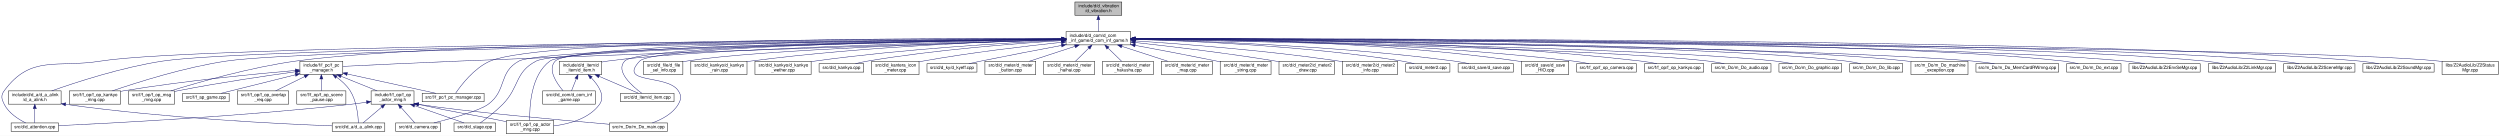
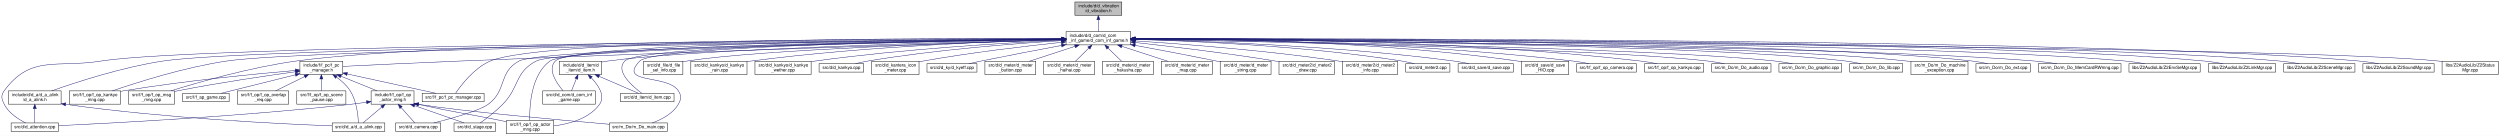
<svg xmlns="http://www.w3.org/2000/svg" xmlns:xlink="http://www.w3.org/1999/xlink" width="5653pt" height="307pt" viewBox="0.00 0.00 5653.16 307.00">
  <g id="graph0" class="graph" transform="scale(1 1) rotate(0) translate(4 303)">
    <polygon fill="white" stroke="transparent" points="-4,4 -4,-303 5649.16,-303 5649.16,4 -4,4" />
    <g id="node1" class="node">
      <g id="a_node1">
        <a xlink:title=" ">
          <polygon fill="#bfbfbf" stroke="black" points="2426.66,-268.5 2426.66,-298.5 2532.66,-298.5 2532.66,-268.5 2426.66,-268.5" />
          <text text-anchor="start" x="2434.66" y="-286.5" font-family="Helvetica,sans-Serif" font-size="10.00">include/d/d_vibration</text>
          <text text-anchor="middle" x="2479.66" y="-275.5" font-family="Helvetica,sans-Serif" font-size="10.00">/d_vibration.h</text>
        </a>
      </g>
    </g>
    <g id="node2" class="node">
      <g id="a_node2">
        <a xlink:href="d__com__inf__game_8h.html" target="_top" xlink:title=" ">
          <polygon fill="white" stroke="black" points="2406.66,-201.5 2406.66,-231.5 2552.66,-231.5 2552.66,-201.5 2406.66,-201.5" />
          <text text-anchor="start" x="2414.66" y="-219.5" font-family="Helvetica,sans-Serif" font-size="10.00">include/d/d_com/d_com</text>
          <text text-anchor="middle" x="2479.66" y="-208.5" font-family="Helvetica,sans-Serif" font-size="10.00">_inf_game/d_com_inf_game.h</text>
        </a>
      </g>
    </g>
    <g id="edge1" class="edge">
      <path fill="none" stroke="midnightblue" d="M2479.66,-258.11C2479.66,-249.15 2479.66,-239.32 2479.66,-231.58" />
      <polygon fill="midnightblue" stroke="midnightblue" points="2476.16,-258.4 2479.66,-268.4 2483.16,-258.4 2476.16,-258.4" />
    </g>
    <g id="node3" class="node">
      <g id="a_node3">
        <a xlink:href="d__attention_8cpp.html" target="_top" xlink:title=" ">
          <polygon fill="white" stroke="black" points="21.16,-6 21.16,-25 128.16,-25 128.16,-6 21.16,-6" />
          <text text-anchor="middle" x="74.66" y="-13" font-family="Helvetica,sans-Serif" font-size="10.00">src/d/d_attention.cpp</text>
        </a>
      </g>
    </g>
    <g id="edge2" class="edge">
      <path fill="none" stroke="midnightblue" d="M2396.52,-214.99C2015.08,-212.46 441.84,-199.97 224.66,-165 124.16,-148.82 66.19,-179.83 5.66,-98 -2.54,-86.92 -0.58,-79.29 5.66,-67 15.73,-47.14 37.69,-33.22 54.14,-25.09" />
      <polygon fill="midnightblue" stroke="midnightblue" points="2396.63,-218.49 2406.65,-215.05 2396.67,-211.49 2396.63,-218.49" />
    </g>
    <g id="node4" class="node">
      <g id="a_node4">
        <a xlink:href="d__camera_8cpp.html" target="_top" xlink:title=" ">
          <polygon fill="white" stroke="black" points="890.66,-6 890.66,-25 992.66,-25 992.66,-6 890.66,-6" />
          <text text-anchor="middle" x="941.66" y="-13" font-family="Helvetica,sans-Serif" font-size="10.00">src/d/d_camera.cpp</text>
        </a>
      </g>
    </g>
    <g id="edge3" class="edge">
      <path fill="none" stroke="midnightblue" d="M2396.54,-214.31C2116.76,-210.02 1223.67,-194.13 1169.66,-165 1122.54,-139.6 1142.91,-98.53 1099.66,-67 1079.99,-52.66 1017.43,-35.25 977.18,-25.07" />
      <polygon fill="midnightblue" stroke="midnightblue" points="2396.57,-217.81 2406.63,-214.46 2396.68,-210.81 2396.57,-217.81" />
    </g>
    <g id="node5" class="node">
      <g id="a_node5">
        <a xlink:href="d__com__inf__game_8cpp.html" target="_top" xlink:title=" ">
          <polygon fill="white" stroke="black" points="1223.16,-67.5 1223.16,-97.5 1342.16,-97.5 1342.16,-67.5 1223.16,-67.5" />
          <text text-anchor="start" x="1231.16" y="-85.5" font-family="Helvetica,sans-Serif" font-size="10.00">src/d/d_com/d_com_inf</text>
          <text text-anchor="middle" x="1282.66" y="-74.5" font-family="Helvetica,sans-Serif" font-size="10.00">_game.cpp</text>
        </a>
      </g>
    </g>
    <g id="edge4" class="edge">
      <path fill="none" stroke="midnightblue" d="M2396.4,-215.2C2126.57,-213.84 1291.27,-206.28 1251.66,-165 1233.52,-146.1 1254.05,-115.53 1269.27,-97.69" />
      <polygon fill="midnightblue" stroke="midnightblue" points="2396.51,-218.7 2406.52,-215.25 2396.54,-211.7 2396.51,-218.7" />
    </g>
    <g id="node6" class="node">
      <g id="a_node6">
        <a xlink:href="d__file__sel__info_8cpp.html" target="_top" xlink:title=" ">
          <polygon fill="white" stroke="black" points="1451.16,-134.5 1451.16,-164.5 1540.16,-164.5 1540.16,-134.5 1451.16,-134.5" />
          <text text-anchor="start" x="1459.16" y="-152.5" font-family="Helvetica,sans-Serif" font-size="10.00">src/d/d_file/d_file</text>
          <text text-anchor="middle" x="1495.66" y="-141.5" font-family="Helvetica,sans-Serif" font-size="10.00">_sel_info.cpp</text>
        </a>
      </g>
    </g>
    <g id="edge5" class="edge">
      <path fill="none" stroke="midnightblue" d="M2396.33,-213.2C2199.74,-207.4 1711.43,-190.82 1549.66,-165 1546.59,-164.51 1543.44,-163.92 1540.29,-163.25" />
      <polygon fill="midnightblue" stroke="midnightblue" points="2396.5,-216.7 2406.59,-213.5 2396.7,-209.71 2396.5,-216.7" />
    </g>
    <g id="node7" class="node">
      <g id="a_node7">
        <a xlink:href="d__item_8cpp.html" target="_top" xlink:title=" ">
          <polygon fill="white" stroke="black" points="1399.16,-73 1399.16,-92 1520.16,-92 1520.16,-73 1399.16,-73" />
          <text text-anchor="middle" x="1459.66" y="-80" font-family="Helvetica,sans-Serif" font-size="10.00">src/d/d_item/d_item.cpp</text>
        </a>
      </g>
    </g>
    <g id="edge6" class="edge">
      <path fill="none" stroke="midnightblue" d="M2396.34,-214.67C2150.41,-211.83 1442.6,-200.58 1408.66,-165 1386.65,-141.93 1425.87,-107.92 1447.21,-92.13" />
      <polygon fill="midnightblue" stroke="midnightblue" points="2396.61,-218.18 2406.65,-214.79 2396.69,-211.18 2396.61,-218.18" />
    </g>
    <g id="node8" class="node">
      <g id="a_node8">
        <a xlink:href="d__kankyo__rain_8cpp.html" target="_top" xlink:title=" ">
          <polygon fill="white" stroke="black" points="1558.16,-134.5 1558.16,-164.5 1685.16,-164.5 1685.16,-134.5 1558.16,-134.5" />
          <text text-anchor="start" x="1566.16" y="-152.5" font-family="Helvetica,sans-Serif" font-size="10.00">src/d/d_kankyo/d_kankyo</text>
          <text text-anchor="middle" x="1621.66" y="-141.5" font-family="Helvetica,sans-Serif" font-size="10.00">_rain.cpp</text>
        </a>
      </g>
    </g>
    <g id="edge7" class="edge">
      <path fill="none" stroke="midnightblue" d="M2396.5,-213.75C2252.82,-209.92 1949.05,-198.3 1694.66,-165 1691.58,-164.6 1688.44,-164.14 1685.27,-163.65" />
      <polygon fill="midnightblue" stroke="midnightblue" points="2396.48,-217.25 2406.56,-214.01 2396.66,-210.25 2396.48,-217.25" />
    </g>
    <g id="node9" class="node">
      <g id="a_node9">
        <a xlink:href="d__kankyo__wether_8cpp.html" target="_top" xlink:title=" ">
          <polygon fill="white" stroke="black" points="1703.16,-134.5 1703.16,-164.5 1830.16,-164.5 1830.16,-134.5 1703.16,-134.5" />
          <text text-anchor="start" x="1711.16" y="-152.5" font-family="Helvetica,sans-Serif" font-size="10.00">src/d/d_kankyo/d_kankyo</text>
          <text text-anchor="middle" x="1766.66" y="-141.5" font-family="Helvetica,sans-Serif" font-size="10.00">_wether.cpp</text>
        </a>
      </g>
    </g>
    <g id="edge8" class="edge">
      <path fill="none" stroke="midnightblue" d="M2396.35,-212.05C2273.9,-206.27 2038.32,-192.47 1839.66,-165 1836.58,-164.58 1833.45,-164.1 1830.28,-163.59" />
      <polygon fill="midnightblue" stroke="midnightblue" points="2396.26,-215.55 2406.41,-212.52 2396.58,-208.56 2396.26,-215.55" />
    </g>
    <g id="node10" class="node">
      <g id="a_node10">
        <a xlink:href="d__kankyo_8cpp.html" target="_top" xlink:title=" ">
          <polygon fill="white" stroke="black" points="1848.16,-140 1848.16,-159 1949.16,-159 1949.16,-140 1848.16,-140" />
          <text text-anchor="middle" x="1898.66" y="-147" font-family="Helvetica,sans-Serif" font-size="10.00">src/d/d_kankyo.cpp</text>
        </a>
      </g>
    </g>
    <g id="edge9" class="edge">
      <path fill="none" stroke="midnightblue" d="M2396.26,-211.04C2292.99,-204.68 2111.94,-190.82 1958.66,-165 1949.36,-163.43 1939.36,-161.23 1930.25,-159.01" />
      <polygon fill="midnightblue" stroke="midnightblue" points="2396.12,-214.54 2406.32,-211.65 2396.55,-207.55 2396.12,-214.54" />
    </g>
    <g id="node11" class="node">
      <g id="a_node11">
        <a xlink:href="d__kantera__icon__meter_8cpp.html" target="_top" xlink:title=" ">
          <polygon fill="white" stroke="black" points="1967.16,-134.5 1967.16,-164.5 2074.16,-164.5 2074.16,-134.5 1967.16,-134.5" />
          <text text-anchor="start" x="1975.16" y="-152.5" font-family="Helvetica,sans-Serif" font-size="10.00">src/d/d_kantera_icon</text>
          <text text-anchor="middle" x="2020.66" y="-141.5" font-family="Helvetica,sans-Serif" font-size="10.00">_meter.cpp</text>
        </a>
      </g>
    </g>
    <g id="edge10" class="edge">
      <path fill="none" stroke="midnightblue" d="M2396.27,-207.3C2315.88,-198.82 2190.96,-184.14 2083.66,-165 2080.56,-164.45 2077.39,-163.84 2074.2,-163.2" />
      <polygon fill="midnightblue" stroke="midnightblue" points="2396.03,-210.8 2406.34,-208.36 2396.76,-203.83 2396.03,-210.8" />
    </g>
    <g id="node12" class="node">
      <g id="a_node12">
        <a xlink:href="d__kyeff_8cpp.html" target="_top" xlink:title=" ">
          <polygon fill="white" stroke="black" points="2092.16,-140 2092.16,-159 2205.16,-159 2205.16,-140 2092.16,-140" />
          <text text-anchor="middle" x="2148.66" y="-147" font-family="Helvetica,sans-Serif" font-size="10.00">src/d/d_ky/d_kyeff.cpp</text>
        </a>
      </g>
    </g>
    <g id="edge11" class="edge">
      <path fill="none" stroke="midnightblue" d="M2396.54,-200.28C2344.26,-190.55 2275.43,-177.46 2214.66,-165 2205.58,-163.14 2195.82,-161.04 2186.66,-159.04" />
      <polygon fill="midnightblue" stroke="midnightblue" points="2395.96,-203.73 2406.43,-202.12 2397.24,-196.85 2395.96,-203.73" />
    </g>
    <g id="node13" class="node">
      <g id="a_node13">
        <a xlink:href="d__meter__button_8cpp.html" target="_top" xlink:title=" ">
          <polygon fill="white" stroke="black" points="2223.16,-134.5 2223.16,-164.5 2338.16,-164.5 2338.16,-134.5 2223.16,-134.5" />
          <text text-anchor="start" x="2231.16" y="-152.5" font-family="Helvetica,sans-Serif" font-size="10.00">src/d/d_meter/d_meter</text>
          <text text-anchor="middle" x="2280.66" y="-141.5" font-family="Helvetica,sans-Serif" font-size="10.00">_button.cpp</text>
        </a>
      </g>
    </g>
    <g id="edge12" class="edge">
      <path fill="none" stroke="midnightblue" d="M2426.78,-198.23C2394.58,-187.71 2353.98,-174.45 2323.75,-164.58" />
      <polygon fill="midnightblue" stroke="midnightblue" points="2425.88,-201.62 2436.48,-201.4 2428.06,-194.96 2425.88,-201.62" />
    </g>
    <g id="node14" class="node">
      <g id="a_node14">
        <a xlink:href="d__meter__haihai_8cpp.html" target="_top" xlink:title=" ">
          <polygon fill="white" stroke="black" points="2356.16,-134.5 2356.16,-164.5 2471.16,-164.5 2471.16,-134.5 2356.16,-134.5" />
          <text text-anchor="start" x="2364.16" y="-152.5" font-family="Helvetica,sans-Serif" font-size="10.00">src/d/d_meter/d_meter</text>
          <text text-anchor="middle" x="2413.66" y="-141.5" font-family="Helvetica,sans-Serif" font-size="10.00">_haihai.cpp</text>
        </a>
      </g>
    </g>
    <g id="edge13" class="edge">
      <path fill="none" stroke="midnightblue" d="M2458.14,-194.31C2448.24,-184.56 2436.76,-173.26 2427.95,-164.58" />
      <polygon fill="midnightblue" stroke="midnightblue" points="2455.75,-196.87 2465.33,-201.4 2460.67,-191.89 2455.75,-196.87" />
    </g>
    <g id="node15" class="node">
      <g id="a_node15">
        <a xlink:href="d__meter__hakusha_8cpp.html" target="_top" xlink:title=" ">
          <polygon fill="white" stroke="black" points="2489.16,-134.5 2489.16,-164.5 2604.16,-164.5 2604.16,-134.5 2489.16,-134.5" />
          <text text-anchor="start" x="2497.16" y="-152.5" font-family="Helvetica,sans-Serif" font-size="10.00">src/d/d_meter/d_meter</text>
          <text text-anchor="middle" x="2546.66" y="-141.5" font-family="Helvetica,sans-Serif" font-size="10.00">_hakusha.cpp</text>
        </a>
      </g>
    </g>
    <g id="edge14" class="edge">
      <path fill="none" stroke="midnightblue" d="M2501.5,-194.31C2511.55,-184.56 2523.2,-173.26 2532.15,-164.58" />
      <polygon fill="midnightblue" stroke="midnightblue" points="2498.93,-191.92 2494.19,-201.4 2503.81,-196.94 2498.93,-191.92" />
    </g>
    <g id="node16" class="node">
      <g id="a_node16">
        <a xlink:href="d__meter__map_8cpp.html" target="_top" xlink:title=" ">
          <polygon fill="white" stroke="black" points="2622.16,-134.5 2622.16,-164.5 2737.16,-164.5 2737.16,-134.5 2622.16,-134.5" />
          <text text-anchor="start" x="2630.16" y="-152.5" font-family="Helvetica,sans-Serif" font-size="10.00">src/d/d_meter/d_meter</text>
          <text text-anchor="middle" x="2679.66" y="-141.5" font-family="Helvetica,sans-Serif" font-size="10.00">_map.cpp</text>
        </a>
      </g>
    </g>
    <g id="edge15" class="edge">
      <path fill="none" stroke="midnightblue" d="M2532.8,-198.23C2565.15,-187.71 2605.96,-174.45 2636.34,-164.58" />
      <polygon fill="midnightblue" stroke="midnightblue" points="2531.48,-194.98 2523.05,-201.4 2533.64,-201.63 2531.48,-194.98" />
    </g>
    <g id="node17" class="node">
      <g id="a_node17">
        <a xlink:href="d__meter__string_8cpp.html" target="_top" xlink:title=" ">
          <polygon fill="white" stroke="black" points="2755.16,-134.5 2755.16,-164.5 2870.16,-164.5 2870.16,-134.5 2755.16,-134.5" />
          <text text-anchor="start" x="2763.16" y="-152.5" font-family="Helvetica,sans-Serif" font-size="10.00">src/d/d_meter/d_meter</text>
          <text text-anchor="middle" x="2812.66" y="-141.5" font-family="Helvetica,sans-Serif" font-size="10.00">_string.cpp</text>
        </a>
      </g>
    </g>
    <g id="edge16" class="edge">
      <path fill="none" stroke="midnightblue" d="M2562.84,-200.41C2615.59,-190.69 2685.21,-177.56 2746.66,-165 2749.41,-164.44 2752.24,-163.85 2755.08,-163.25" />
      <polygon fill="midnightblue" stroke="midnightblue" points="2562.06,-197 2552.86,-202.25 2563.33,-203.88 2562.06,-197" />
    </g>
    <g id="node18" class="node">
      <g id="a_node18">
        <a xlink:href="d__meter2__draw_8cpp.html" target="_top" xlink:title=" ">
          <polygon fill="white" stroke="black" points="2888.16,-134.5 2888.16,-164.5 3013.16,-164.5 3013.16,-134.5 2888.16,-134.5" />
          <text text-anchor="start" x="2896.16" y="-152.5" font-family="Helvetica,sans-Serif" font-size="10.00">src/d/d_meter2/d_meter2</text>
          <text text-anchor="middle" x="2950.66" y="-141.5" font-family="Helvetica,sans-Serif" font-size="10.00">_draw.cpp</text>
        </a>
      </g>
    </g>
    <g id="edge17" class="edge">
      <path fill="none" stroke="midnightblue" d="M2563.04,-206.84C2644.14,-197.97 2770.71,-182.98 2879.66,-165 2882.39,-164.55 2885.17,-164.07 2887.98,-163.57" />
      <polygon fill="midnightblue" stroke="midnightblue" points="2562.45,-203.38 2552.89,-207.94 2563.21,-210.34 2562.45,-203.38" />
    </g>
    <g id="node19" class="node">
      <g id="a_node19">
        <a xlink:href="d__meter2__info_8cpp.html" target="_top" xlink:title=" ">
          <polygon fill="white" stroke="black" points="3031.16,-134.5 3031.16,-164.5 3156.16,-164.5 3156.16,-134.5 3031.16,-134.5" />
          <text text-anchor="start" x="3039.16" y="-152.5" font-family="Helvetica,sans-Serif" font-size="10.00">src/d/d_meter2/d_meter2</text>
          <text text-anchor="middle" x="3093.66" y="-141.5" font-family="Helvetica,sans-Serif" font-size="10.00">_info.cpp</text>
        </a>
      </g>
    </g>
    <g id="edge18" class="edge">
      <path fill="none" stroke="midnightblue" d="M2562.93,-210.58C2669.79,-203.62 2860.71,-189 3022.66,-165 3025.39,-164.59 3028.19,-164.15 3031,-163.68" />
      <polygon fill="midnightblue" stroke="midnightblue" points="2562.61,-207.09 2552.86,-211.23 2563.06,-214.08 2562.61,-207.09" />
    </g>
    <g id="node20" class="node">
      <g id="a_node20">
        <a xlink:href="d__meter2_8cpp.html" target="_top" xlink:title=" ">
          <polygon fill="white" stroke="black" points="3174.66,-140 3174.66,-159 3274.66,-159 3274.66,-140 3174.66,-140" />
          <text text-anchor="middle" x="3224.66" y="-147" font-family="Helvetica,sans-Serif" font-size="10.00">src/d/d_meter2.cpp</text>
        </a>
      </g>
    </g>
    <g id="edge19" class="edge">
      <path fill="none" stroke="midnightblue" d="M2562.96,-213.86C2692.58,-210.3 2950.05,-199.18 3165.66,-165 3175.03,-163.51 3185.11,-161.28 3194.23,-159.01" />
      <polygon fill="midnightblue" stroke="midnightblue" points="2562.62,-210.37 2552.71,-214.13 2562.8,-217.36 2562.62,-210.37" />
    </g>
    <g id="node21" class="node">
      <g id="a_node21">
        <a xlink:href="d__save_8cpp.html" target="_top" xlink:title=" ">
          <polygon fill="white" stroke="black" points="3293.16,-140 3293.16,-159 3418.16,-159 3418.16,-140 3293.16,-140" />
          <text text-anchor="middle" x="3355.66" y="-147" font-family="Helvetica,sans-Serif" font-size="10.00">src/d/d_save/d_save.cpp</text>
        </a>
      </g>
    </g>
    <g id="edge20" class="edge">
      <path fill="none" stroke="midnightblue" d="M2563.12,-213.99C2709.58,-210.51 3022.14,-199.38 3283.66,-165 3294.91,-163.52 3307.04,-161.32 3318.08,-159.07" />
      <polygon fill="midnightblue" stroke="midnightblue" points="2562.78,-210.5 2552.87,-214.23 2562.95,-217.5 2562.78,-210.5" />
    </g>
    <g id="node22" class="node">
      <g id="a_node22">
        <a xlink:href="d__save__HIO_8cpp.html" target="_top" xlink:title=" ">
          <polygon fill="white" stroke="black" points="3436.16,-134.5 3436.16,-164.5 3543.16,-164.5 3543.16,-134.5 3436.16,-134.5" />
          <text text-anchor="start" x="3444.16" y="-152.5" font-family="Helvetica,sans-Serif" font-size="10.00">src/d/d_save/d_save</text>
          <text text-anchor="middle" x="3489.66" y="-141.5" font-family="Helvetica,sans-Serif" font-size="10.00">_HIO.cpp</text>
        </a>
      </g>
    </g>
    <g id="edge21" class="edge">
      <path fill="none" stroke="midnightblue" d="M2563.05,-215.98C2728.7,-215.86 3110.61,-210.16 3427.66,-165 3430.39,-164.61 3433.18,-164.16 3436,-163.66" />
      <polygon fill="midnightblue" stroke="midnightblue" points="2562.93,-212.48 2552.93,-215.98 2562.93,-219.48 2562.93,-212.48" />
    </g>
    <g id="node23" class="node">
      <g id="a_node23">
        <a xlink:href="d__stage_8cpp.html" target="_top" xlink:title=" ">
          <polygon fill="white" stroke="black" points="1022.66,-6 1022.66,-25 1116.66,-25 1116.66,-6 1022.66,-6" />
          <text text-anchor="middle" x="1069.66" y="-13" font-family="Helvetica,sans-Serif" font-size="10.00">src/d/d_stage.cpp</text>
        </a>
      </g>
    </g>
    <g id="edge22" class="edge">
      <path fill="none" stroke="midnightblue" d="M2396.3,-214.12C2121.93,-209.32 1261.42,-192.16 1208.66,-165 1159.65,-139.77 1171.32,-106.29 1132.66,-67 1116.53,-50.61 1095.21,-34.5 1081.97,-25.03" />
      <polygon fill="midnightblue" stroke="midnightblue" points="2396.53,-217.62 2406.59,-214.3 2396.65,-210.62 2396.53,-217.62" />
    </g>
    <g id="node24" class="node">
      <g id="a_node24">
        <a xlink:href="f__op__actor__mng_8cpp.html" target="_top" xlink:title=" ">
          <polygon fill="white" stroke="black" points="1141.16,-0.5 1141.16,-30.5 1248.16,-30.5 1248.16,-0.5 1141.16,-0.5" />
          <text text-anchor="start" x="1149.16" y="-18.5" font-family="Helvetica,sans-Serif" font-size="10.00">src/f/f_op/f_op_actor</text>
          <text text-anchor="middle" x="1194.66" y="-7.5" font-family="Helvetica,sans-Serif" font-size="10.00">_mng.cpp</text>
        </a>
      </g>
    </g>
    <g id="edge23" class="edge">
      <path fill="none" stroke="midnightblue" d="M2396.12,-214.62C2125.31,-211.45 1286.43,-198.9 1239.66,-165 1196.25,-133.54 1193.13,-61.26 1193.9,-30.63" />
      <polygon fill="midnightblue" stroke="midnightblue" points="2396.24,-218.12 2406.28,-214.74 2396.32,-211.12 2396.24,-218.12" />
    </g>
    <g id="node25" class="node">
      <g id="a_node25">
        <a xlink:href="f__op__camera_8cpp.html" target="_top" xlink:title=" ">
          <polygon fill="white" stroke="black" points="3561.16,-140 3561.16,-159 3696.16,-159 3696.16,-140 3561.16,-140" />
          <text text-anchor="middle" x="3628.66" y="-147" font-family="Helvetica,sans-Serif" font-size="10.00">src/f/f_op/f_op_camera.cpp</text>
        </a>
      </g>
    </g>
    <g id="edge24" class="edge">
      <path fill="none" stroke="midnightblue" d="M2563.04,-215.58C2743.94,-214.88 3185.68,-208.42 3552.66,-165 3564.79,-163.56 3577.91,-161.32 3589.77,-159.02" />
      <polygon fill="midnightblue" stroke="midnightblue" points="2562.79,-212.08 2552.81,-215.62 2562.82,-219.08 2562.79,-212.08" />
    </g>
    <g id="node26" class="node">
      <g id="a_node26">
        <a xlink:href="f__op__kankyo_8cpp.html" target="_top" xlink:title=" ">
          <polygon fill="white" stroke="black" points="3714.66,-140 3714.66,-159 3848.66,-159 3848.66,-140 3714.66,-140" />
          <text text-anchor="middle" x="3781.66" y="-147" font-family="Helvetica,sans-Serif" font-size="10.00">src/f/f_op/f_op_kankyo.cpp</text>
        </a>
      </g>
    </g>
    <g id="edge25" class="edge">
      <path fill="none" stroke="midnightblue" d="M2562.9,-216.29C2761.41,-217.25 3277.94,-214.34 3705.66,-165 3717.8,-163.6 3730.91,-161.36 3742.77,-159.06" />
      <polygon fill="midnightblue" stroke="midnightblue" points="2562.86,-212.79 2552.84,-216.23 2562.82,-219.79 2562.86,-212.79" />
    </g>
    <g id="node27" class="node">
      <g id="a_node27">
        <a xlink:href="f__op__kankyo__mng_8cpp.html" target="_top" xlink:title=" ">
          <polygon fill="white" stroke="black" points="152.66,-67.5 152.66,-97.5 268.66,-97.5 268.66,-67.5 152.66,-67.5" />
          <text text-anchor="start" x="160.66" y="-85.5" font-family="Helvetica,sans-Serif" font-size="10.00">src/f/f_op/f_op_kankyo</text>
          <text text-anchor="middle" x="210.66" y="-74.5" font-family="Helvetica,sans-Serif" font-size="10.00">_mng.cpp</text>
        </a>
      </g>
    </g>
    <g id="edge26" class="edge">
      <path fill="none" stroke="midnightblue" d="M2396.29,-214.55C2045.28,-210.39 696.92,-192.74 508.66,-165 413.94,-151.04 306.43,-116.93 250.01,-97.55" />
      <polygon fill="midnightblue" stroke="midnightblue" points="2396.35,-218.05 2406.39,-214.67 2396.43,-211.05 2396.35,-218.05" />
    </g>
    <g id="node28" class="node">
      <g id="a_node28">
        <a xlink:href="f__op__msg__mng_8cpp.html" target="_top" xlink:title=" ">
          <polygon fill="white" stroke="black" points="286.66,-67.5 286.66,-97.5 390.66,-97.5 390.66,-67.5 286.66,-67.5" />
          <text text-anchor="start" x="294.66" y="-85.5" font-family="Helvetica,sans-Serif" font-size="10.00">src/f/f_op/f_op_msg</text>
          <text text-anchor="middle" x="338.66" y="-74.5" font-family="Helvetica,sans-Serif" font-size="10.00">_mng.cpp</text>
        </a>
      </g>
    </g>
    <g id="edge27" class="edge">
      <path fill="none" stroke="midnightblue" d="M2396.32,-215.57C2087.22,-215.47 1006.7,-211.69 665.66,-165 562.33,-150.86 444.36,-116.9 382.23,-97.57" />
      <polygon fill="midnightblue" stroke="midnightblue" points="2396.55,-219.07 2406.55,-215.57 2396.55,-212.07 2396.55,-219.07" />
    </g>
    <g id="node29" class="node">
      <g id="a_node29">
        <a xlink:href="f__pc__manager_8cpp.html" target="_top" xlink:title=" ">
          <polygon fill="white" stroke="black" points="950.66,-73 950.66,-92 1090.66,-92 1090.66,-73 950.66,-73" />
          <text text-anchor="middle" x="1020.66" y="-80" font-family="Helvetica,sans-Serif" font-size="10.00">src/f/f_pc/f_pc_manager.cpp</text>
        </a>
      </g>
    </g>
    <g id="edge28" class="edge">
      <path fill="none" stroke="midnightblue" d="M2396.52,-215.9C2117.17,-216.77 1223.06,-215.55 1104.66,-165 1068.03,-149.36 1038.25,-109.9 1026.3,-92.26" />
      <polygon fill="midnightblue" stroke="midnightblue" points="2396.61,-219.4 2406.6,-215.87 2396.58,-212.4 2396.61,-219.4" />
    </g>
    <g id="node30" class="node">
      <g id="a_node30">
        <a xlink:href="m__Do__audio_8cpp.html" target="_top" xlink:title=" ">
          <polygon fill="white" stroke="black" points="3866.66,-140 3866.66,-159 4000.66,-159 4000.66,-140 3866.66,-140" />
          <text text-anchor="middle" x="3933.66" y="-147" font-family="Helvetica,sans-Serif" font-size="10.00">src/m_Do/m_Do_audio.cpp</text>
        </a>
      </g>
    </g>
    <g id="edge29" class="edge">
      <path fill="none" stroke="midnightblue" d="M2563.02,-214.11C2821.11,-209.53 3604.72,-193.6 3857.66,-165 3869.94,-163.61 3883.2,-161.35 3895.17,-159.02" />
      <polygon fill="midnightblue" stroke="midnightblue" points="2562.9,-210.61 2552.96,-214.28 2563.02,-217.61 2562.9,-210.61" />
    </g>
    <g id="node31" class="node">
      <g id="a_node31">
        <a xlink:href="m__Do__graphic_8cpp.html" target="_top" xlink:title=" ">
          <polygon fill="white" stroke="black" points="4018.66,-140 4018.66,-159 4160.66,-159 4160.66,-140 4018.66,-140" />
          <text text-anchor="middle" x="4089.66" y="-147" font-family="Helvetica,sans-Serif" font-size="10.00">src/m_Do/m_Do_graphic.cpp</text>
        </a>
      </g>
    </g>
    <g id="edge30" class="edge">
      <path fill="none" stroke="midnightblue" d="M2563.49,-214.35C2840.63,-210.3 3725.74,-195.25 4009.66,-165 4022.57,-163.62 4036.53,-161.36 4049.12,-159.03" />
      <polygon fill="midnightblue" stroke="midnightblue" points="2563.05,-210.86 2553.1,-214.5 2563.15,-217.86 2563.05,-210.86" />
    </g>
    <g id="node32" class="node">
      <g id="a_node32">
        <a xlink:href="m__Do__lib_8cpp.html" target="_top" xlink:title=" ">
          <polygon fill="white" stroke="black" points="4178.66,-140 4178.66,-159 4298.66,-159 4298.66,-140 4178.66,-140" />
          <text text-anchor="middle" x="4238.66" y="-147" font-family="Helvetica,sans-Serif" font-size="10.00">src/m_Do/m_Do_lib.cpp</text>
        </a>
      </g>
    </g>
    <g id="edge31" class="edge">
      <path fill="none" stroke="midnightblue" d="M2563.14,-214.96C2858.53,-212.76 3853.33,-202.66 4169.66,-165 4180.96,-163.65 4193.16,-161.37 4204.11,-159.01" />
      <polygon fill="midnightblue" stroke="midnightblue" points="2562.91,-211.47 2552.93,-215.04 2562.96,-218.47 2562.91,-211.47" />
    </g>
    <g id="node33" class="node">
      <g id="a_node33">
        <a xlink:href="m__Do__machine__exception_8cpp.html" target="_top" xlink:title=" ">
          <polygon fill="white" stroke="black" points="4317.16,-134.5 4317.16,-164.5 4446.16,-164.5 4446.16,-134.5 4317.16,-134.5" />
          <text text-anchor="start" x="4325.16" y="-152.5" font-family="Helvetica,sans-Serif" font-size="10.00">src/m_Do/m_Do_machine</text>
          <text text-anchor="middle" x="4381.66" y="-141.5" font-family="Helvetica,sans-Serif" font-size="10.00">_exception.cpp</text>
        </a>
      </g>
    </g>
    <g id="edge32" class="edge">
      <path fill="none" stroke="midnightblue" d="M2563.04,-215.03C2873.57,-213.01 3962.7,-203.29 4307.66,-165 4310.65,-164.67 4313.7,-164.28 4316.78,-163.84" />
      <polygon fill="midnightblue" stroke="midnightblue" points="2562.74,-211.54 2552.76,-215.1 2562.79,-218.54 2562.74,-211.54" />
    </g>
    <g id="node34" class="node">
      <g id="a_node34">
        <a xlink:href="m__Do__main_8cpp.html" target="_top" xlink:title=" ">
          <polygon fill="white" stroke="black" points="1374.16,-6 1374.16,-25 1505.16,-25 1505.16,-6 1374.16,-6" />
          <text text-anchor="middle" x="1439.66" y="-13" font-family="Helvetica,sans-Serif" font-size="10.00">src/m_Do/m_Do_main.cpp</text>
        </a>
      </g>
    </g>
    <g id="edge33" class="edge">
      <path fill="none" stroke="midnightblue" d="M2396.47,-214.54C2156.07,-211.36 1475.38,-199.36 1442.66,-165 1391.97,-111.78 1504.43,-135.73 1529.66,-98 1537.31,-86.55 1536.62,-78.89 1529.66,-67 1517.07,-45.51 1491.62,-32.47 1470.98,-25.04" />
      <polygon fill="midnightblue" stroke="midnightblue" points="2396.51,-218.04 2406.55,-214.67 2396.6,-211.04 2396.51,-218.04" />
    </g>
    <g id="node35" class="node">
      <g id="a_node35">
-         <a xlink:href="m__Do__MemCardRWmng_8cpp.html" target="_top" xlink:title=" ">
-           <polygon fill="white" stroke="black" points="4464.16,-140 4464.16,-159 4651.16,-159 4651.16,-140 4464.16,-140" />
-           <text text-anchor="middle" x="4557.66" y="-147" font-family="Helvetica,sans-Serif" font-size="10.00">src/m_Do/m_Do_MemCardRWmng.cpp</text>
+         <a xlink:href="m__Do__ext_8cpp.html" target="_top" xlink:title=" ">
+           <polygon fill="white" stroke="black" points="4464.16,-140 4464.16,-159 4587.16,-159 4587.16,-140 4464.16,-140" />
+           <text text-anchor="middle" x="4525.66" y="-147" font-family="Helvetica,sans-Serif" font-size="10.00">src/m_Do/m_Do_ext.cpp</text>
        </a>
      </g>
    </g>
    <g id="edge34" class="edge">
-       <path fill="none" stroke="midnightblue" d="M2563.09,-214.66C2889.34,-211.15 4079.29,-196.45 4455.66,-165 4472.14,-163.62 4490.03,-161.35 4506.16,-159" />
-       <polygon fill="midnightblue" stroke="midnightblue" points="2562.73,-211.16 2552.77,-214.77 2562.8,-218.16 2562.73,-211.16" />
+       <path fill="none" stroke="midnightblue" d="M2563.16,-215.35C2889.67,-214.47 4080.47,-208.3 4455.66,-165 4467.12,-163.68 4479.49,-161.4 4490.6,-159.04" />
+       <polygon fill="midnightblue" stroke="midnightblue" points="2562.82,-211.85 2552.83,-215.38 2562.84,-218.85 2562.82,-211.85" />
    </g>
    <g id="node36" class="node">
      <g id="a_node36">
-         <a xlink:href="m__Do__ext_8cpp.html" target="_top" xlink:title=" ">
-           <polygon fill="white" stroke="black" points="4669.16,-140 4669.16,-159 4792.16,-159 4792.16,-140 4669.16,-140" />
-           <text text-anchor="middle" x="4730.66" y="-147" font-family="Helvetica,sans-Serif" font-size="10.00">src/m_Do/m_Do_ext.cpp</text>
+         <a xlink:href="m__Do__MemCardRWmng_8cpp.html" target="_top" xlink:title=" ">
+           <polygon fill="white" stroke="black" points="4605.16,-140 4605.16,-159 4792.16,-159 4792.16,-140 4605.16,-140" />
+           <text text-anchor="middle" x="4698.66" y="-147" font-family="Helvetica,sans-Serif" font-size="10.00">src/m_Do/m_Do_MemCardRWmng.cpp</text>
        </a>
      </g>
    </g>
    <g id="edge35" class="edge">
-       <path fill="none" stroke="midnightblue" d="M2563.01,-215.59C2910.24,-215.65 4243.07,-212.69 4660.66,-165 4672.12,-163.69 4684.5,-161.42 4695.6,-159.06" />
-       <polygon fill="midnightblue" stroke="midnightblue" points="2562.78,-212.09 2552.78,-215.59 2562.78,-219.09 2562.78,-212.09" />
+       <path fill="none" stroke="midnightblue" d="M2562.77,-214.82C2903.04,-211.85 4190.98,-198.56 4596.66,-165 4613.14,-163.64 4631.03,-161.36 4647.16,-159.02" />
+       <polygon fill="midnightblue" stroke="midnightblue" points="2562.71,-211.32 2552.74,-214.91 2562.77,-218.32 2562.71,-211.32" />
    </g>
    <g id="node37" class="node">
      <g id="a_node37">
        <a xlink:href="Z2EnvSeMgr_8cpp.html" target="_top" xlink:title=" ">
          <polygon fill="white" stroke="black" points="4810.16,-140 4810.16,-159 4971.16,-159 4971.16,-140 4810.16,-140" />
          <text text-anchor="middle" x="4890.66" y="-147" font-family="Helvetica,sans-Serif" font-size="10.00">libs/Z2AudioLib/Z2EnvSeMgr.cpp</text>
        </a>
      </g>
    </g>
    <g id="edge36" class="edge">
      <path fill="none" stroke="midnightblue" d="M2562.93,-215.25C2923.73,-213.93 4353.86,-206.14 4801.66,-165 4816.15,-163.67 4831.86,-161.39 4845.99,-159.03" />
      <polygon fill="midnightblue" stroke="midnightblue" points="2562.81,-211.75 2552.83,-215.29 2562.84,-218.75 2562.81,-211.75" />
    </g>
    <g id="node38" class="node">
      <g id="a_node38">
        <a xlink:href="Z2LinkMgr_8cpp.html" target="_top" xlink:title=" ">
          <polygon fill="white" stroke="black" points="4989.66,-140 4989.66,-159 5141.66,-159 5141.66,-140 4989.66,-140" />
          <text text-anchor="middle" x="5065.66" y="-147" font-family="Helvetica,sans-Serif" font-size="10.00">libs/Z2AudioLib/Z2LinkMgr.cpp</text>
        </a>
      </g>
    </g>
    <g id="edge37" class="edge">
      <path fill="none" stroke="midnightblue" d="M2562.75,-215.48C2940.19,-215.16 4495.71,-211 4980.66,-165 4994.52,-163.69 5009.52,-161.41 5023.02,-159.05" />
      <polygon fill="midnightblue" stroke="midnightblue" points="2562.72,-211.98 2552.72,-215.49 2562.72,-218.98 2562.72,-211.98" />
    </g>
    <g id="node39" class="node">
      <g id="a_node39">
        <a xlink:href="Z2SceneMgr_8cpp.html" target="_top" xlink:title=" ">
          <polygon fill="white" stroke="black" points="5160.16,-140 5160.16,-159 5321.16,-159 5321.16,-140 5160.16,-140" />
          <text text-anchor="middle" x="5240.66" y="-147" font-family="Helvetica,sans-Serif" font-size="10.00">libs/Z2AudioLib/Z2SceneMgr.cpp</text>
        </a>
      </g>
    </g>
    <g id="edge38" class="edge">
      <path fill="none" stroke="midnightblue" d="M2562.83,-215.51C2955.92,-215.29 4630.09,-211.62 5150.66,-165 5165.32,-163.69 5181.2,-161.41 5195.49,-159.05" />
      <polygon fill="midnightblue" stroke="midnightblue" points="2562.67,-212.01 2552.67,-215.51 2562.68,-219.01 2562.67,-212.01" />
    </g>
    <g id="node40" class="node">
      <g id="a_node40">
        <a xlink:href="Z2SoundMgr_8cpp.html" target="_top" xlink:title=" ">
          <polygon fill="white" stroke="black" points="5339.16,-140 5339.16,-159 5500.16,-159 5500.16,-140 5339.16,-140" />
          <text text-anchor="middle" x="5419.66" y="-147" font-family="Helvetica,sans-Serif" font-size="10.00">libs/Z2AudioLib/Z2SoundMgr.cpp</text>
        </a>
      </g>
    </g>
    <g id="edge39" class="edge">
      <path fill="none" stroke="midnightblue" d="M2563.01,-215.64C2972.37,-216.09 4772.61,-215.14 5330.66,-165 5345.16,-163.7 5360.87,-161.43 5374.99,-159.06" />
      <polygon fill="midnightblue" stroke="midnightblue" points="2562.74,-212.14 2552.74,-215.63 2562.73,-219.14 2562.74,-212.14" />
    </g>
    <g id="node41" class="node">
      <g id="a_node41">
        <a xlink:href="Z2StatusMgr_8cpp.html" target="_top" xlink:title=" ">
          <polygon fill="white" stroke="black" points="5518.16,-134.5 5518.16,-164.5 5645.16,-164.5 5645.16,-134.5 5518.16,-134.5" />
          <text text-anchor="start" x="5526.16" y="-152.5" font-family="Helvetica,sans-Serif" font-size="10.00">libs/Z2AudioLib/Z2Status</text>
          <text text-anchor="middle" x="5581.66" y="-141.5" font-family="Helvetica,sans-Serif" font-size="10.00">Mgr.cpp</text>
        </a>
      </g>
    </g>
    <g id="edge40" class="edge">
      <path fill="none" stroke="midnightblue" d="M2562.9,-215.02C3019.48,-212.26 5210.03,-197.39 5509.66,-165 5512.44,-164.7 5515.29,-164.34 5518.15,-163.94" />
      <polygon fill="midnightblue" stroke="midnightblue" points="2562.74,-211.52 2552.76,-215.08 2562.78,-218.52 2562.74,-211.52" />
    </g>
    <g id="node42" class="node">
      <g id="a_node42">
        <a xlink:href="d__a__alink_8h.html" target="_top" xlink:title=" ">
          <polygon fill="white" stroke="black" points="15.16,-67.5 15.16,-97.5 134.16,-97.5 134.16,-67.5 15.16,-67.5" />
          <text text-anchor="start" x="23.16" y="-85.5" font-family="Helvetica,sans-Serif" font-size="10.00">include/d/d_a/d_a_alink</text>
          <text text-anchor="middle" x="74.66" y="-74.5" font-family="Helvetica,sans-Serif" font-size="10.00">/d_a_alink.h</text>
        </a>
      </g>
    </g>
    <g id="edge41" class="edge">
      <path fill="none" stroke="midnightblue" d="M2396.63,-214.74C2030.3,-211.24 567.75,-195.47 364.66,-165 272.34,-151.15 167.77,-116.99 112.91,-97.58" />
      <polygon fill="midnightblue" stroke="midnightblue" points="2396.6,-218.24 2406.63,-214.84 2396.66,-211.24 2396.6,-218.24" />
    </g>
    <g id="node44" class="node">
      <g id="a_node44">
        <a xlink:href="d__item_8h.html" target="_top" xlink:title=" ">
          <polygon fill="white" stroke="black" points="1260.66,-134.5 1260.66,-164.5 1356.66,-164.5 1356.66,-134.5 1260.66,-134.5" />
          <text text-anchor="start" x="1268.66" y="-152.5" font-family="Helvetica,sans-Serif" font-size="10.00">include/d/d_item/d</text>
          <text text-anchor="middle" x="1308.66" y="-141.5" font-family="Helvetica,sans-Serif" font-size="10.00">_item/d_item.h</text>
        </a>
      </g>
    </g>
    <g id="edge44" class="edge">
      <path fill="none" stroke="midnightblue" d="M2396.12,-213.69C2173.33,-208.55 1568.57,-192.41 1370.66,-165 1366.17,-164.38 1361.52,-163.58 1356.89,-162.69" />
      <polygon fill="midnightblue" stroke="midnightblue" points="2396.36,-217.2 2406.43,-213.93 2396.52,-210.2 2396.36,-217.2" />
    </g>
    <g id="node45" class="node">
      <g id="a_node45">
        <a xlink:href="f__pc__manager_8h.html" target="_top" xlink:title=" ">
          <polygon fill="white" stroke="black" points="674.16,-134.5 674.16,-164.5 771.16,-164.5 771.16,-134.5 674.16,-134.5" />
          <text text-anchor="start" x="682.16" y="-152.5" font-family="Helvetica,sans-Serif" font-size="10.00">include/f/f_pc/f_pc</text>
          <text text-anchor="middle" x="722.66" y="-141.5" font-family="Helvetica,sans-Serif" font-size="10.00">_manager.h</text>
        </a>
      </g>
    </g>
    <g id="edge48" class="edge">
      <path fill="none" stroke="midnightblue" d="M2396.2,-212.91C2174.68,-205.95 1553.5,-185.98 1036.66,-165 942.73,-161.19 833.05,-155.94 771.33,-152.92" />
      <polygon fill="midnightblue" stroke="midnightblue" points="2396.34,-216.41 2406.44,-213.23 2396.56,-209.41 2396.34,-216.41" />
    </g>
    <g id="edge42" class="edge">
      <path fill="none" stroke="midnightblue" d="M74.66,-57.25C74.66,-46.02 74.66,-33.38 74.66,-25.19" />
      <polygon fill="midnightblue" stroke="midnightblue" points="71.16,-57.4 74.66,-67.4 78.16,-57.4 71.16,-57.4" />
    </g>
    <g id="node43" class="node">
      <g id="a_node43">
        <a xlink:href="d__a__alink_8cpp.html" target="_top" xlink:title=" ">
          <polygon fill="white" stroke="black" points="747.16,-6 747.16,-25 866.16,-25 866.16,-6 747.16,-6" />
          <text text-anchor="middle" x="806.66" y="-13" font-family="Helvetica,sans-Serif" font-size="10.00">src/d/d_a/d_a_alink.cpp</text>
        </a>
      </g>
    </g>
    <g id="edge43" class="edge">
      <path fill="none" stroke="midnightblue" d="M144.56,-67.01C372.54,-35.11 632.13,-22.69 746.94,-18.42" />
      <polygon fill="midnightblue" stroke="midnightblue" points="143.82,-63.58 134.41,-68.44 144.8,-70.51 143.82,-63.58" />
    </g>
    <g id="edge45" class="edge">
      <path fill="none" stroke="midnightblue" d="M1299.25,-124.99C1295.58,-115.8 1291.49,-105.58 1288.29,-97.58" />
      <polygon fill="midnightblue" stroke="midnightblue" points="1296.05,-126.41 1303.01,-134.4 1302.55,-123.81 1296.05,-126.41" />
    </g>
    <g id="edge46" class="edge">
      <path fill="none" stroke="midnightblue" d="M1350.95,-130.3C1380.07,-117.76 1417.42,-101.68 1439.89,-92.01" />
      <polygon fill="midnightblue" stroke="midnightblue" points="1349.22,-127.23 1341.42,-134.4 1351.99,-133.66 1349.22,-127.23" />
    </g>
    <g id="edge47" class="edge">
      <path fill="none" stroke="midnightblue" d="M1333.09,-126.94C1349.37,-109.91 1365.46,-85.95 1351.66,-67 1328.21,-34.84 1283.94,-22.71 1248.37,-18.35" />
      <polygon fill="midnightblue" stroke="midnightblue" points="1330.36,-124.71 1325.7,-134.23 1335.27,-129.7 1330.36,-124.71" />
    </g>
    <g id="edge51" class="edge">
      <path fill="none" stroke="midnightblue" d="M664.02,-143.73C578.66,-136.36 415.34,-120.65 277.66,-98 274.72,-97.52 271.72,-96.99 268.69,-96.43" />
      <polygon fill="midnightblue" stroke="midnightblue" points="663.78,-147.22 674.04,-144.59 664.37,-140.25 663.78,-147.22" />
    </g>
    <g id="edge52" class="edge">
      <path fill="none" stroke="midnightblue" d="M663.98,-140.73C599.07,-131.82 491.5,-116.07 399.66,-98 396.77,-97.43 393.82,-96.82 390.84,-96.19" />
      <polygon fill="midnightblue" stroke="midnightblue" points="663.64,-144.22 674.02,-142.11 664.58,-137.28 663.64,-144.22" />
    </g>
    <g id="edge55" class="edge">
      <path fill="none" stroke="midnightblue" d="M781.17,-135.74C840.46,-122.8 930.54,-103.16 981.64,-92.01" />
      <polygon fill="midnightblue" stroke="midnightblue" points="780.22,-132.36 771.2,-137.91 781.71,-139.2 780.22,-132.36" />
    </g>
-     <g id="edge49" class="edge">
+     <g id="edge50" class="edge">
      <path fill="none" stroke="midnightblue" d="M756.93,-128.6C768.25,-120.46 779.92,-110.08 787.66,-98 802.62,-74.63 805.83,-40.77 806.5,-25.07" />
      <polygon fill="midnightblue" stroke="midnightblue" points="754.71,-125.87 748.4,-134.39 758.64,-131.67 754.71,-125.87" />
    </g>
    <g id="node46" class="node">
      <g id="a_node46">
        <a xlink:href="f__ap__game_8cpp.html" target="_top" xlink:title=" ">
          <polygon fill="white" stroke="black" points="409.16,-73 409.16,-92 514.16,-92 514.16,-73 409.16,-73" />
          <text text-anchor="middle" x="461.66" y="-80" font-family="Helvetica,sans-Serif" font-size="10.00">src/f/f_ap_game.cpp</text>
        </a>
      </g>
    </g>
-     <g id="edge50" class="edge">
+     <g id="edge49" class="edge">
      <path fill="none" stroke="midnightblue" d="M664.16,-133.93C612.46,-121.06 538.81,-102.71 496.05,-92.07" />
      <polygon fill="midnightblue" stroke="midnightblue" points="663.32,-137.33 673.87,-136.35 665.01,-130.54 663.32,-137.33" />
    </g>
    <g id="node47" class="node">
      <g id="a_node47">
        <a xlink:href="f__op__overlap__req_8cpp.html" target="_top" xlink:title=" ">
          <polygon fill="white" stroke="black" points="532.66,-67.5 532.66,-97.5 648.66,-97.5 648.66,-67.5 532.66,-67.5" />
          <text text-anchor="start" x="540.66" y="-85.5" font-family="Helvetica,sans-Serif" font-size="10.00">src/f/f_op/f_op_overlap</text>
          <text text-anchor="middle" x="590.66" y="-74.5" font-family="Helvetica,sans-Serif" font-size="10.00">_req.cpp</text>
        </a>
      </g>
    </g>
    <g id="edge53" class="edge">
      <path fill="none" stroke="midnightblue" d="M684.79,-129.85C663.92,-119.58 638.43,-107.03 619.24,-97.58" />
      <polygon fill="midnightblue" stroke="midnightblue" points="683.5,-133.12 694.01,-134.4 686.59,-126.84 683.5,-133.12" />
    </g>
    <g id="node48" class="node">
      <g id="a_node48">
        <a xlink:href="f__op__scene__pause_8cpp.html" target="_top" xlink:title=" ">
          <polygon fill="white" stroke="black" points="667.16,-67.5 667.16,-97.5 778.16,-97.5 778.16,-67.5 667.16,-67.5" />
          <text text-anchor="start" x="675.16" y="-85.5" font-family="Helvetica,sans-Serif" font-size="10.00">src/f/f_op/f_op_scene</text>
          <text text-anchor="middle" x="722.66" y="-74.5" font-family="Helvetica,sans-Serif" font-size="10.00">_pause.cpp</text>
        </a>
      </g>
    </g>
    <g id="edge54" class="edge">
      <path fill="none" stroke="midnightblue" d="M722.66,-124.11C722.66,-115.15 722.66,-105.32 722.66,-97.58" />
      <polygon fill="midnightblue" stroke="midnightblue" points="719.16,-124.4 722.66,-134.4 726.16,-124.4 719.16,-124.4" />
    </g>
    <g id="node49" class="node">
      <g id="a_node49">
        <a xlink:href="f__op__actor__mng_8h.html" target="_top" xlink:title=" ">
          <polygon fill="white" stroke="black" points="835.16,-67.5 835.16,-97.5 932.16,-97.5 932.16,-67.5 835.16,-67.5" />
          <text text-anchor="start" x="843.16" y="-85.5" font-family="Helvetica,sans-Serif" font-size="10.00">include/f/f_op/f_op</text>
          <text text-anchor="middle" x="883.66" y="-74.5" font-family="Helvetica,sans-Serif" font-size="10.00">_actor_mng.h</text>
        </a>
      </g>
    </g>
    <g id="edge56" class="edge">
      <path fill="none" stroke="midnightblue" d="M767.13,-130.54C792.89,-120.14 824.86,-107.24 848.79,-97.58" />
      <polygon fill="midnightblue" stroke="midnightblue" points="765.55,-127.41 757.59,-134.4 768.17,-133.9 765.55,-127.41" />
    </g>
    <g id="edge57" class="edge">
      <path fill="none" stroke="midnightblue" d="M824.8,-71.86C812.54,-70.06 799.7,-68.33 787.66,-67 542.21,-39.81 247.51,-24.38 128.45,-18.85" />
      <polygon fill="midnightblue" stroke="midnightblue" points="824.51,-75.35 834.92,-73.37 825.55,-68.43 824.51,-75.35" />
    </g>
    <g id="edge58" class="edge">
      <path fill="none" stroke="midnightblue" d="M903.15,-59.66C913.67,-47.86 926.07,-33.97 933.9,-25.19" />
      <polygon fill="midnightblue" stroke="midnightblue" points="900.29,-57.6 896.24,-67.4 905.51,-62.26 900.29,-57.6" />
    </g>
    <g id="edge59" class="edge">
      <path fill="none" stroke="midnightblue" d="M933.89,-63.95C970.01,-51.32 1017.15,-34.85 1045.31,-25.01" />
      <polygon fill="midnightblue" stroke="midnightblue" points="932.3,-60.79 924.01,-67.4 934.61,-67.4 932.3,-60.79" />
    </g>
-     <g id="edge61" class="edge">
+     <g id="edge60" class="edge">
      <path fill="none" stroke="midnightblue" d="M942.16,-66.96C1024.63,-48.77 1047.02,-46.95 1125.66,-31 1130.57,-30 1135.69,-28.95 1140.81,-27.89" />
      <polygon fill="midnightblue" stroke="midnightblue" points="941.35,-63.55 932.35,-69.13 942.87,-70.38 941.35,-63.55" />
    </g>
    <g id="edge62" class="edge">
      <path fill="none" stroke="midnightblue" d="M942.38,-67.1C1039.49,-51.31 1262.59,-31.45 1374.09,-21.97" />
      <polygon fill="midnightblue" stroke="midnightblue" points="941.56,-63.69 932.28,-68.8 942.72,-70.59 941.56,-63.69" />
    </g>
-     <g id="edge60" class="edge">
+     <g id="edge61" class="edge">
      <path fill="none" stroke="midnightblue" d="M858.98,-60.67C844.77,-48.67 827.65,-34.22 816.96,-25.19" />
      <polygon fill="midnightblue" stroke="midnightblue" points="857.05,-63.62 866.95,-67.4 861.56,-58.27 857.05,-63.62" />
    </g>
  </g>
</svg>
